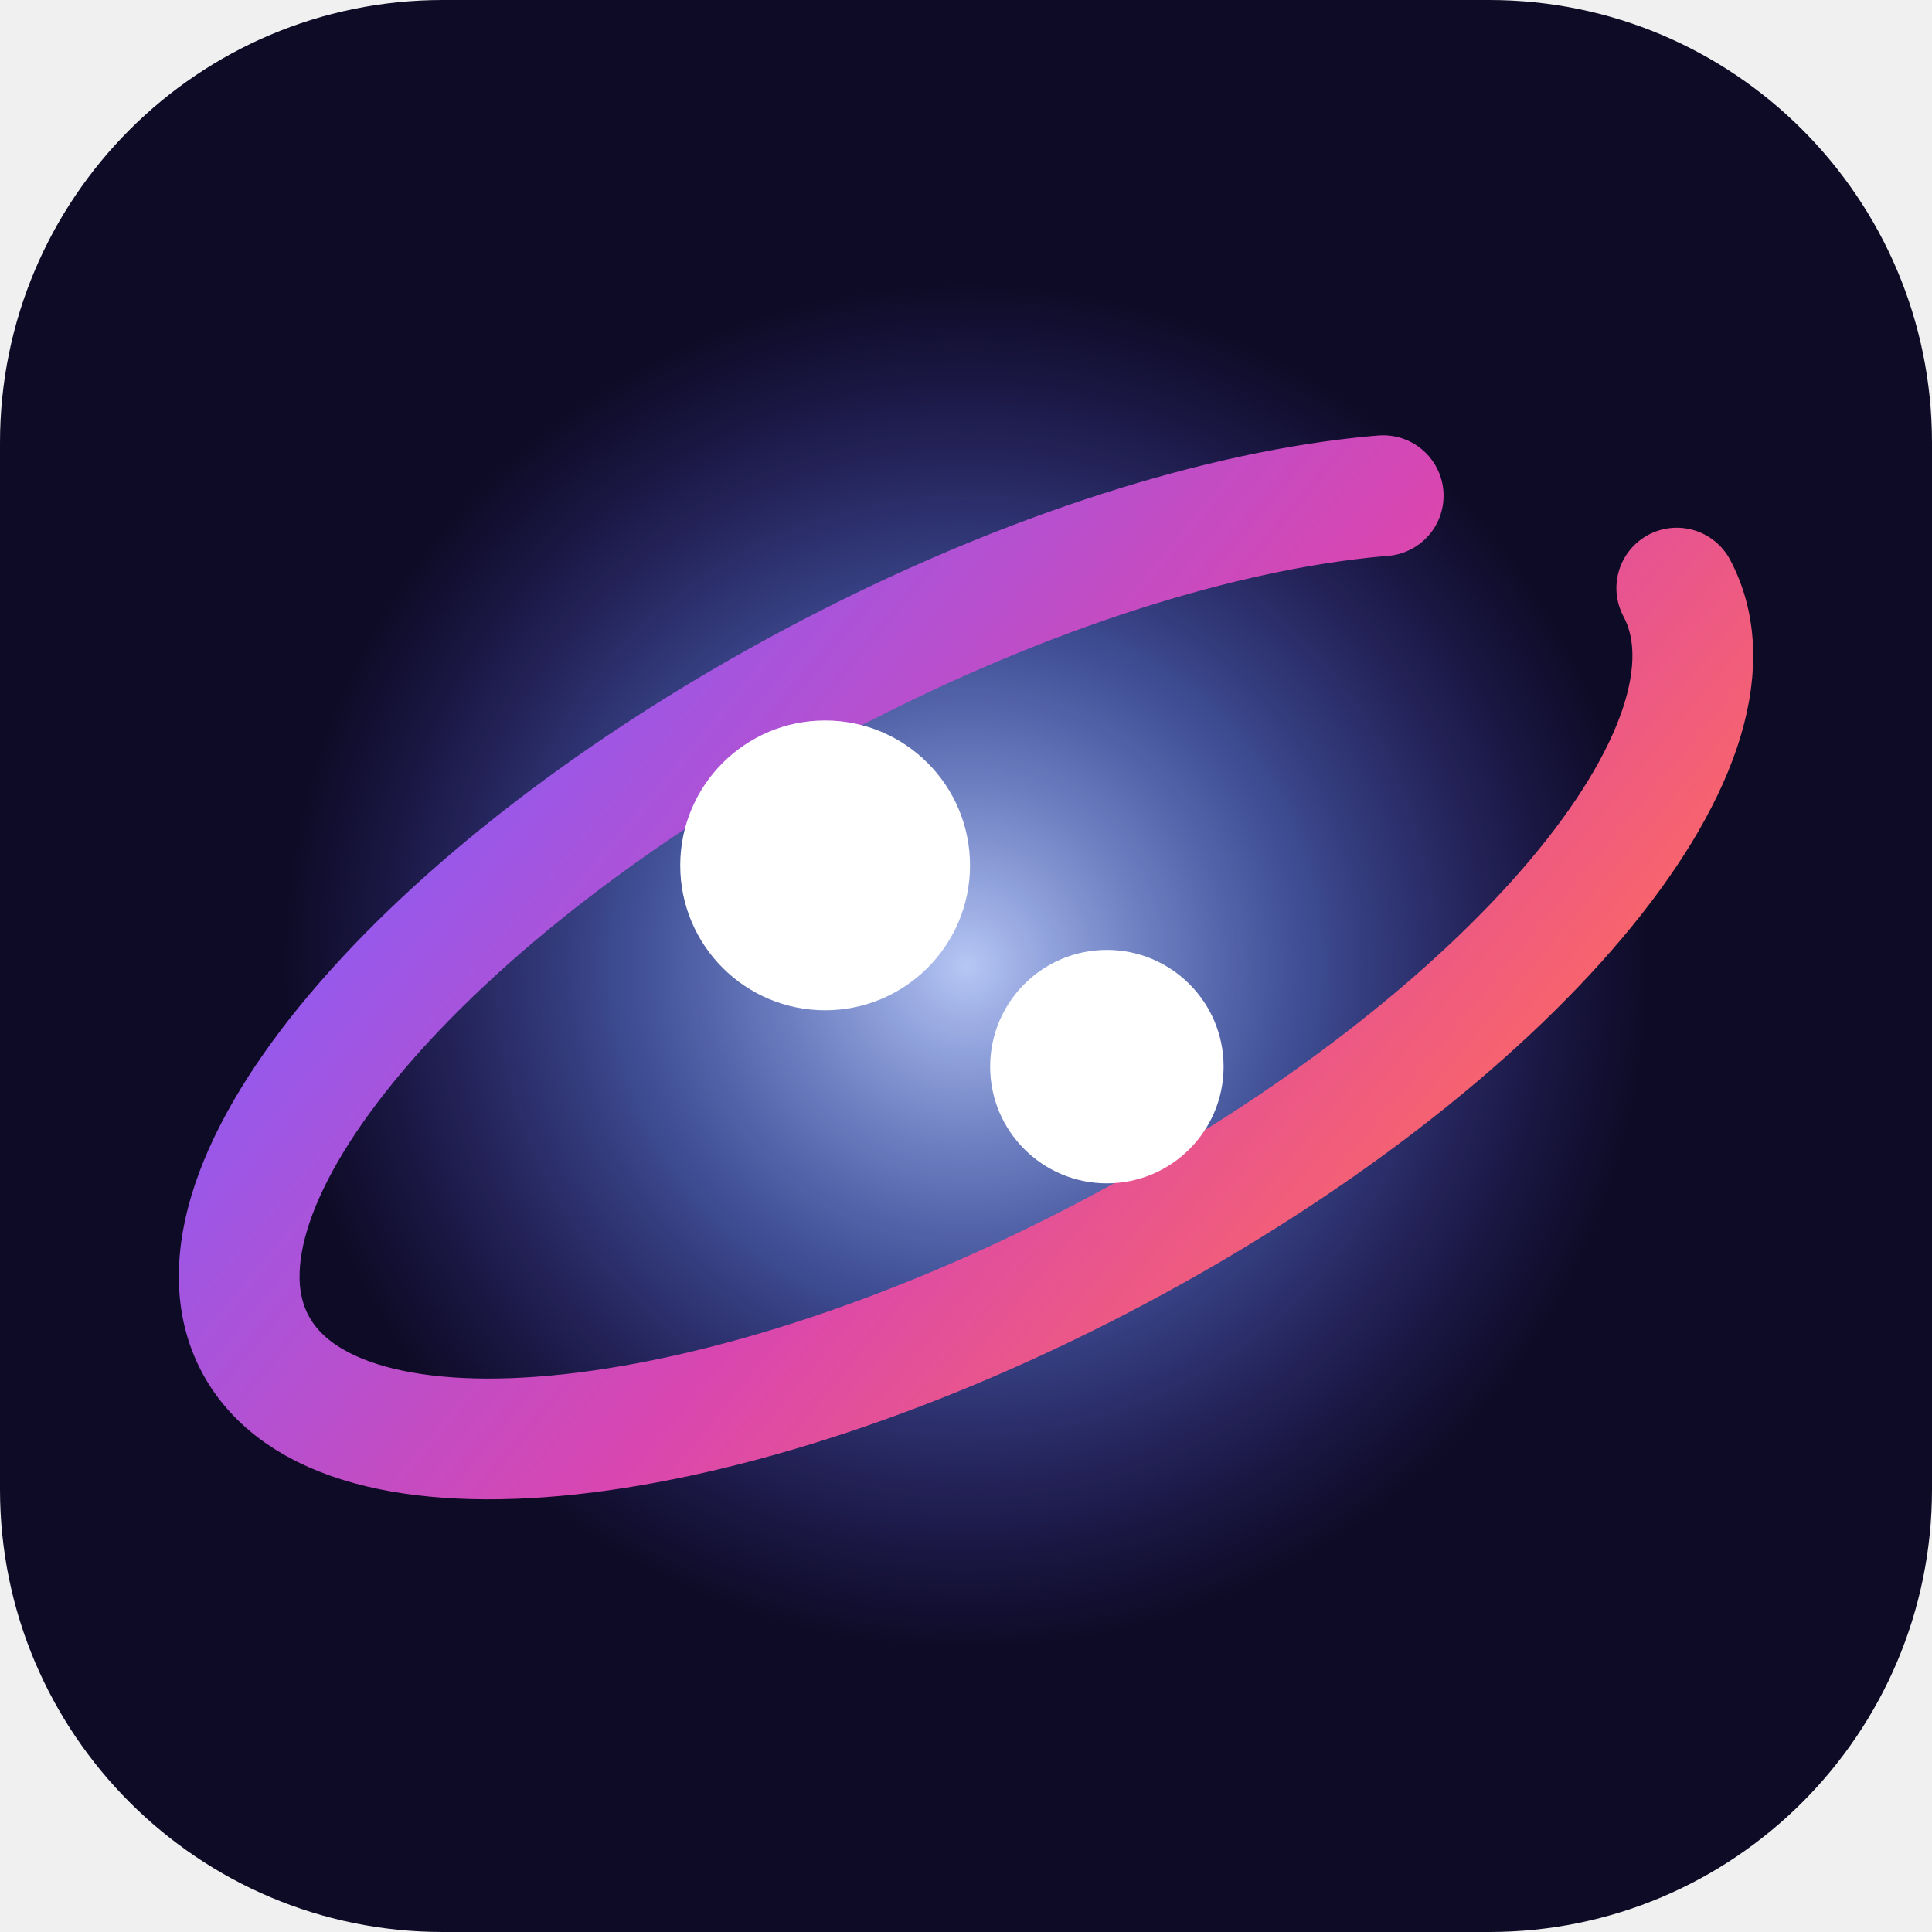
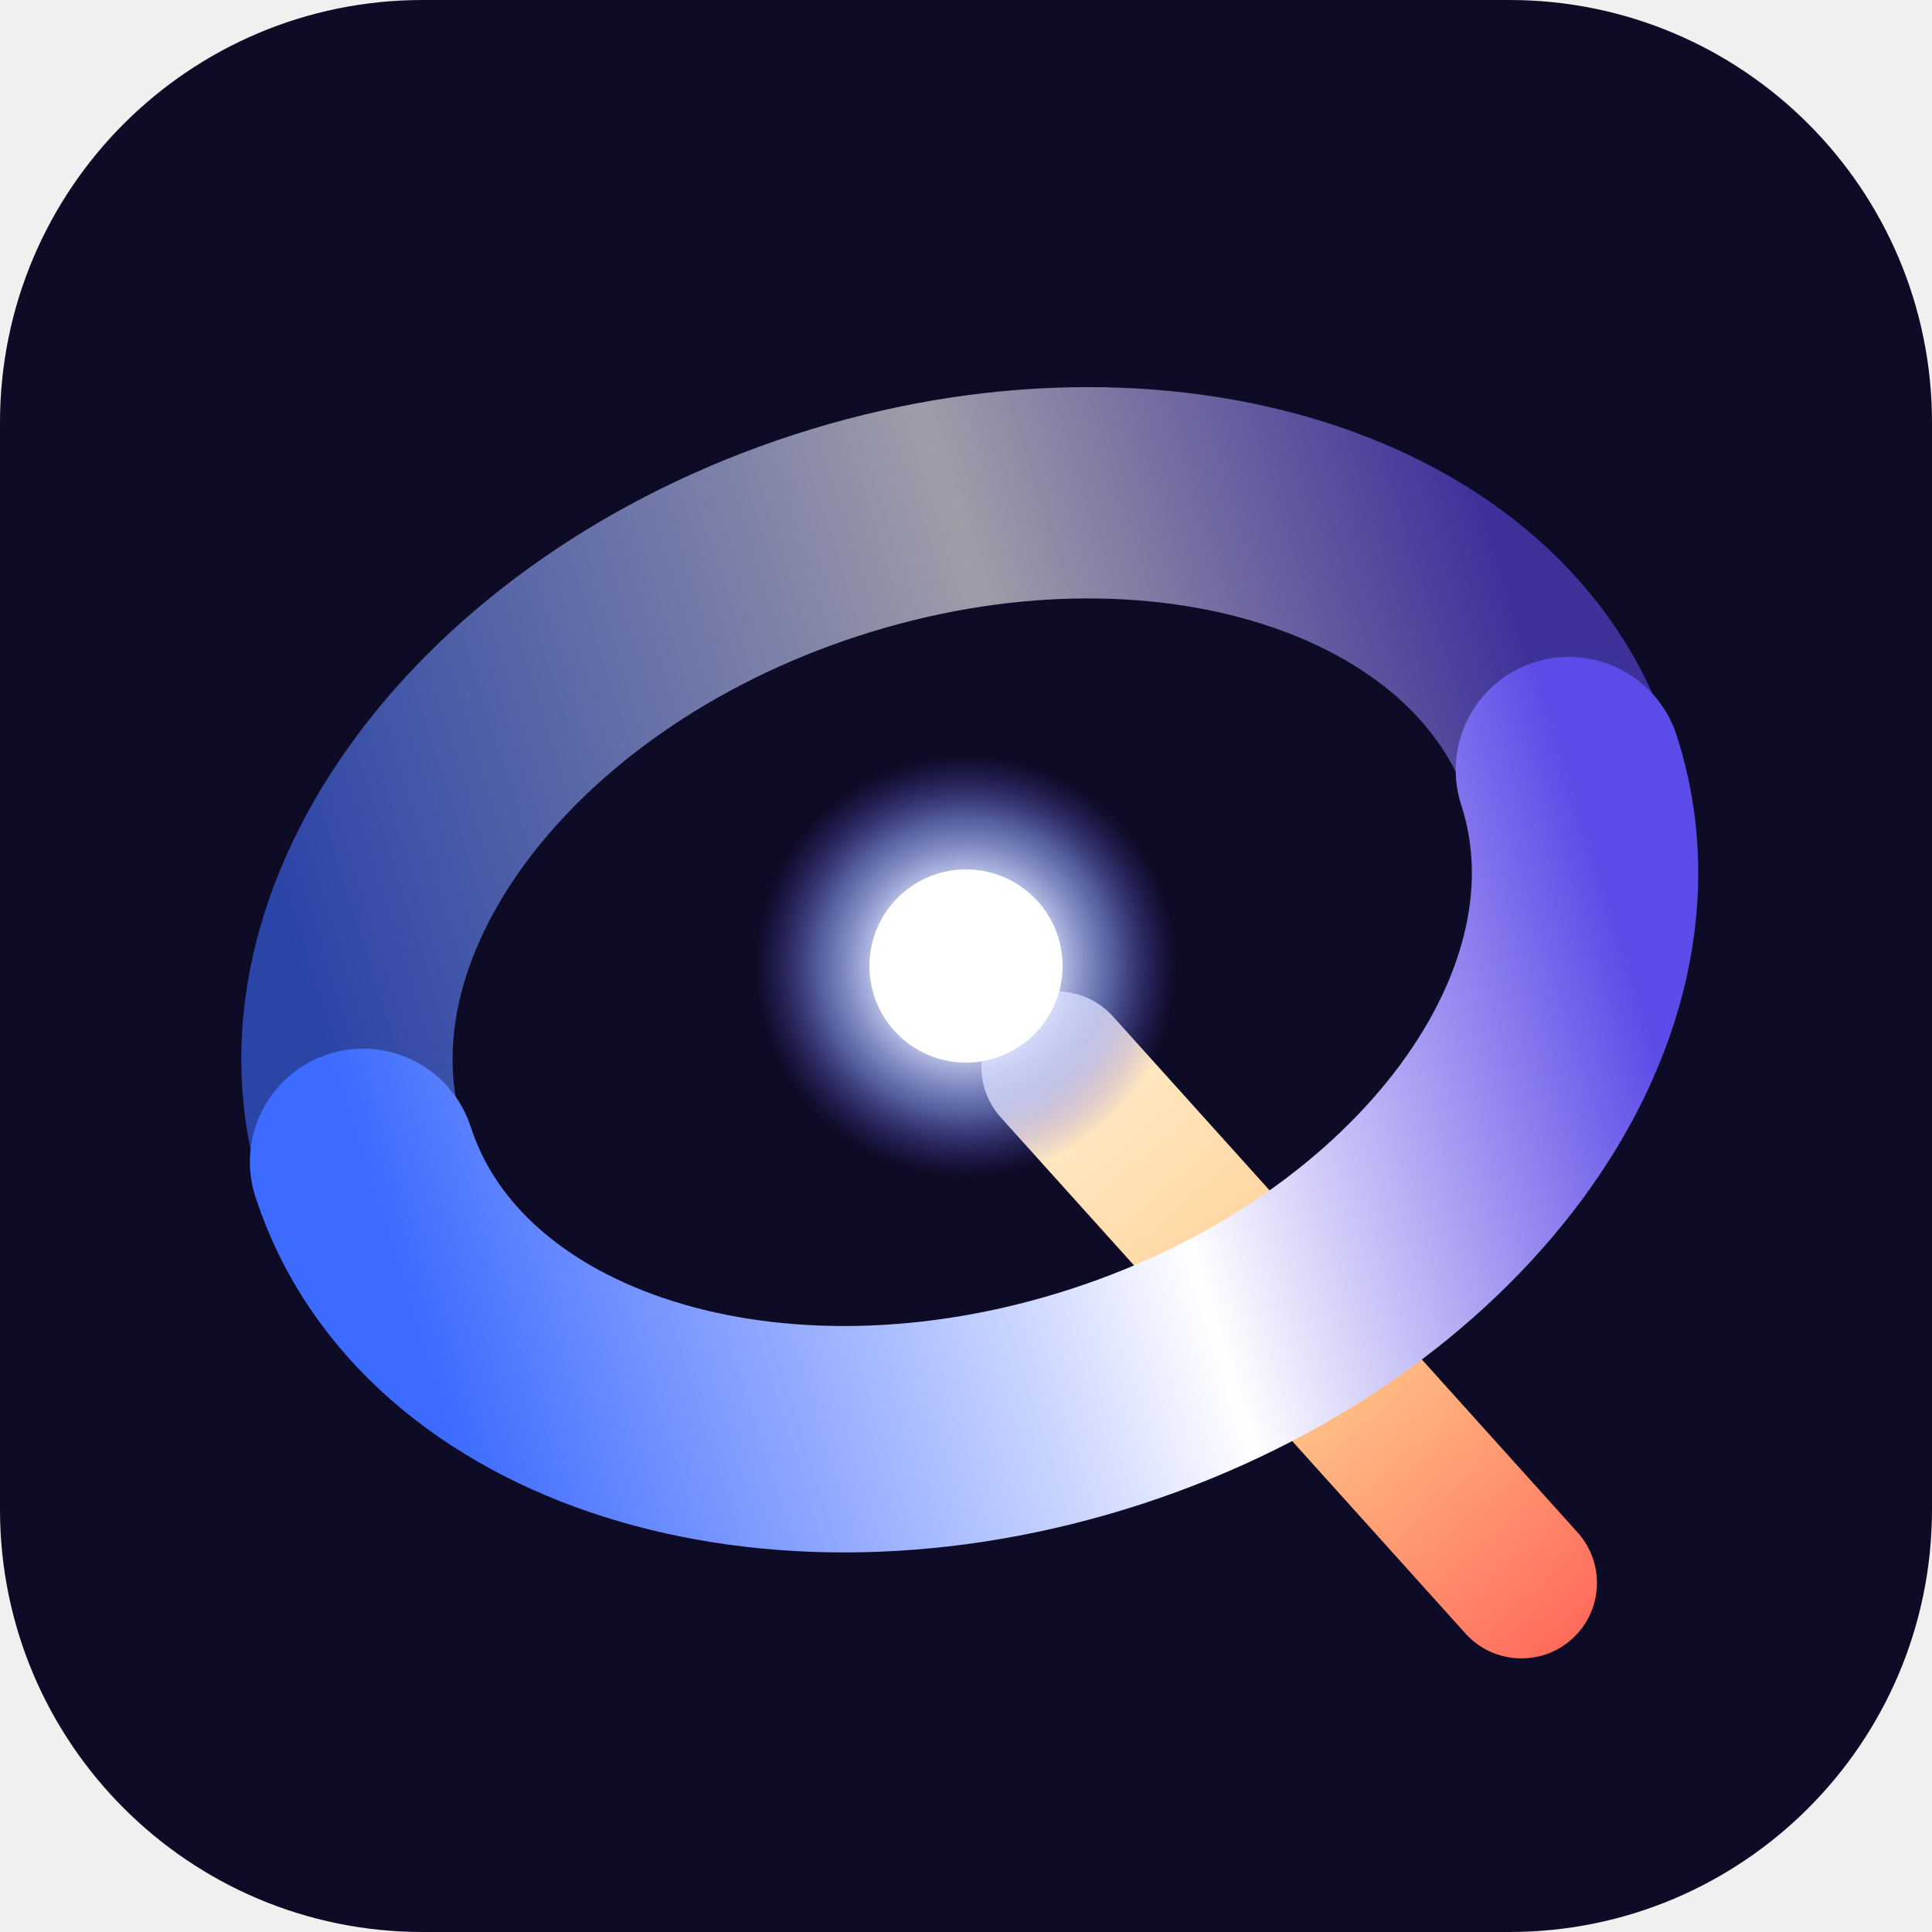
- <svg xmlns="http://www.w3.org/2000/svg" viewBox="0 0 48 48">
+ <svg xmlns="http://www.w3.org/2000/svg" viewBox="0 0 64 64">
  <defs>
-     <radialGradient id="h" cx="50%" cy="50%" r="50%">
-       <stop offset="0%" stop-color="#BFD0FF" stop-opacity=".95" />
-       <stop offset="50%" stop-color="#6E8FFF" stop-opacity=".5" />
+     <radialGradient id="c" cx="50%" cy="50%" r="50%">
+       <stop offset="0%" stop-color="#fff" />
+       <stop offset="35%" stop-color="#E6ECFF" />
+       <stop offset="70%" stop-color="#8EA2FF" stop-opacity=".55" />
      <stop offset="100%" stop-color="#5B4BE8" stop-opacity="0" />
    </radialGradient>
-     <linearGradient id="r" x1="0" y1="0" x2="1" y2="1">
-       <stop offset="0%" stop-color="#8A5CF6" />
-       <stop offset="55%" stop-color="#D946B0" />
+     <linearGradient id="d" x1="0" y1="0" x2="1" y2="0">
+       <stop offset="0%" stop-color="#3E6BFF" />
+       <stop offset="45%" stop-color="#C9D4FF" />
+       <stop offset="60%" stop-color="#fff" />
+       <stop offset="100%" stop-color="#5B4BE8" />
+     </linearGradient>
+     <linearGradient id="j" x1="0" y1="0" x2="0" y2="1">
+       <stop offset="0%" stop-color="#FFF3D6" />
+       <stop offset="55%" stop-color="#FFC98A" />
      <stop offset="100%" stop-color="#FF6B5B" />
    </linearGradient>
  </defs>
-   <rect width="48" height="48" rx="11" fill="#0E0B26" />
-   <circle cx="24" cy="24" r="17" fill="url(#h)" />
-   <ellipse cx="24" cy="24" rx="20" ry="8" transform="rotate(-28 24 24)" fill="none" stroke="url(#r)" stroke-width="3" stroke-linecap="round" stroke-dasharray="84 18" />
-   <circle cx="20.5" cy="21.5" r="3.6" fill="#fff" />
-   <circle cx="27.5" cy="26.5" r="2.9" fill="#fff" />
+   <rect width="64" height="64" rx="14" fill="#0E0B26" />
+   <g transform="translate(4 4)">
+     <g transform="rotate(-18 28 28)">
+       <path d="M7 28 A21 15 0 0 1 49 28" fill="none" stroke="url(#d)" stroke-width="7" stroke-linecap="round" opacity=".6" />
+     </g>
+     <g transform="rotate(-42 28 28)">
+       <rect x="25.5" y="30" width="5" height="28" rx="2.5" fill="url(#j)" />
+     </g>
+     <g transform="rotate(-18 28 28)">
+       <path d="M49 28 A21 15 0 0 1 7 28" fill="none" stroke="url(#d)" stroke-width="7.5" stroke-linecap="round" />
+     </g>
+     <circle cx="28" cy="28" r="7" fill="url(#c)" />
+     <circle cx="28" cy="28" r="3.2" fill="#fff" />
+   </g>
</svg>
